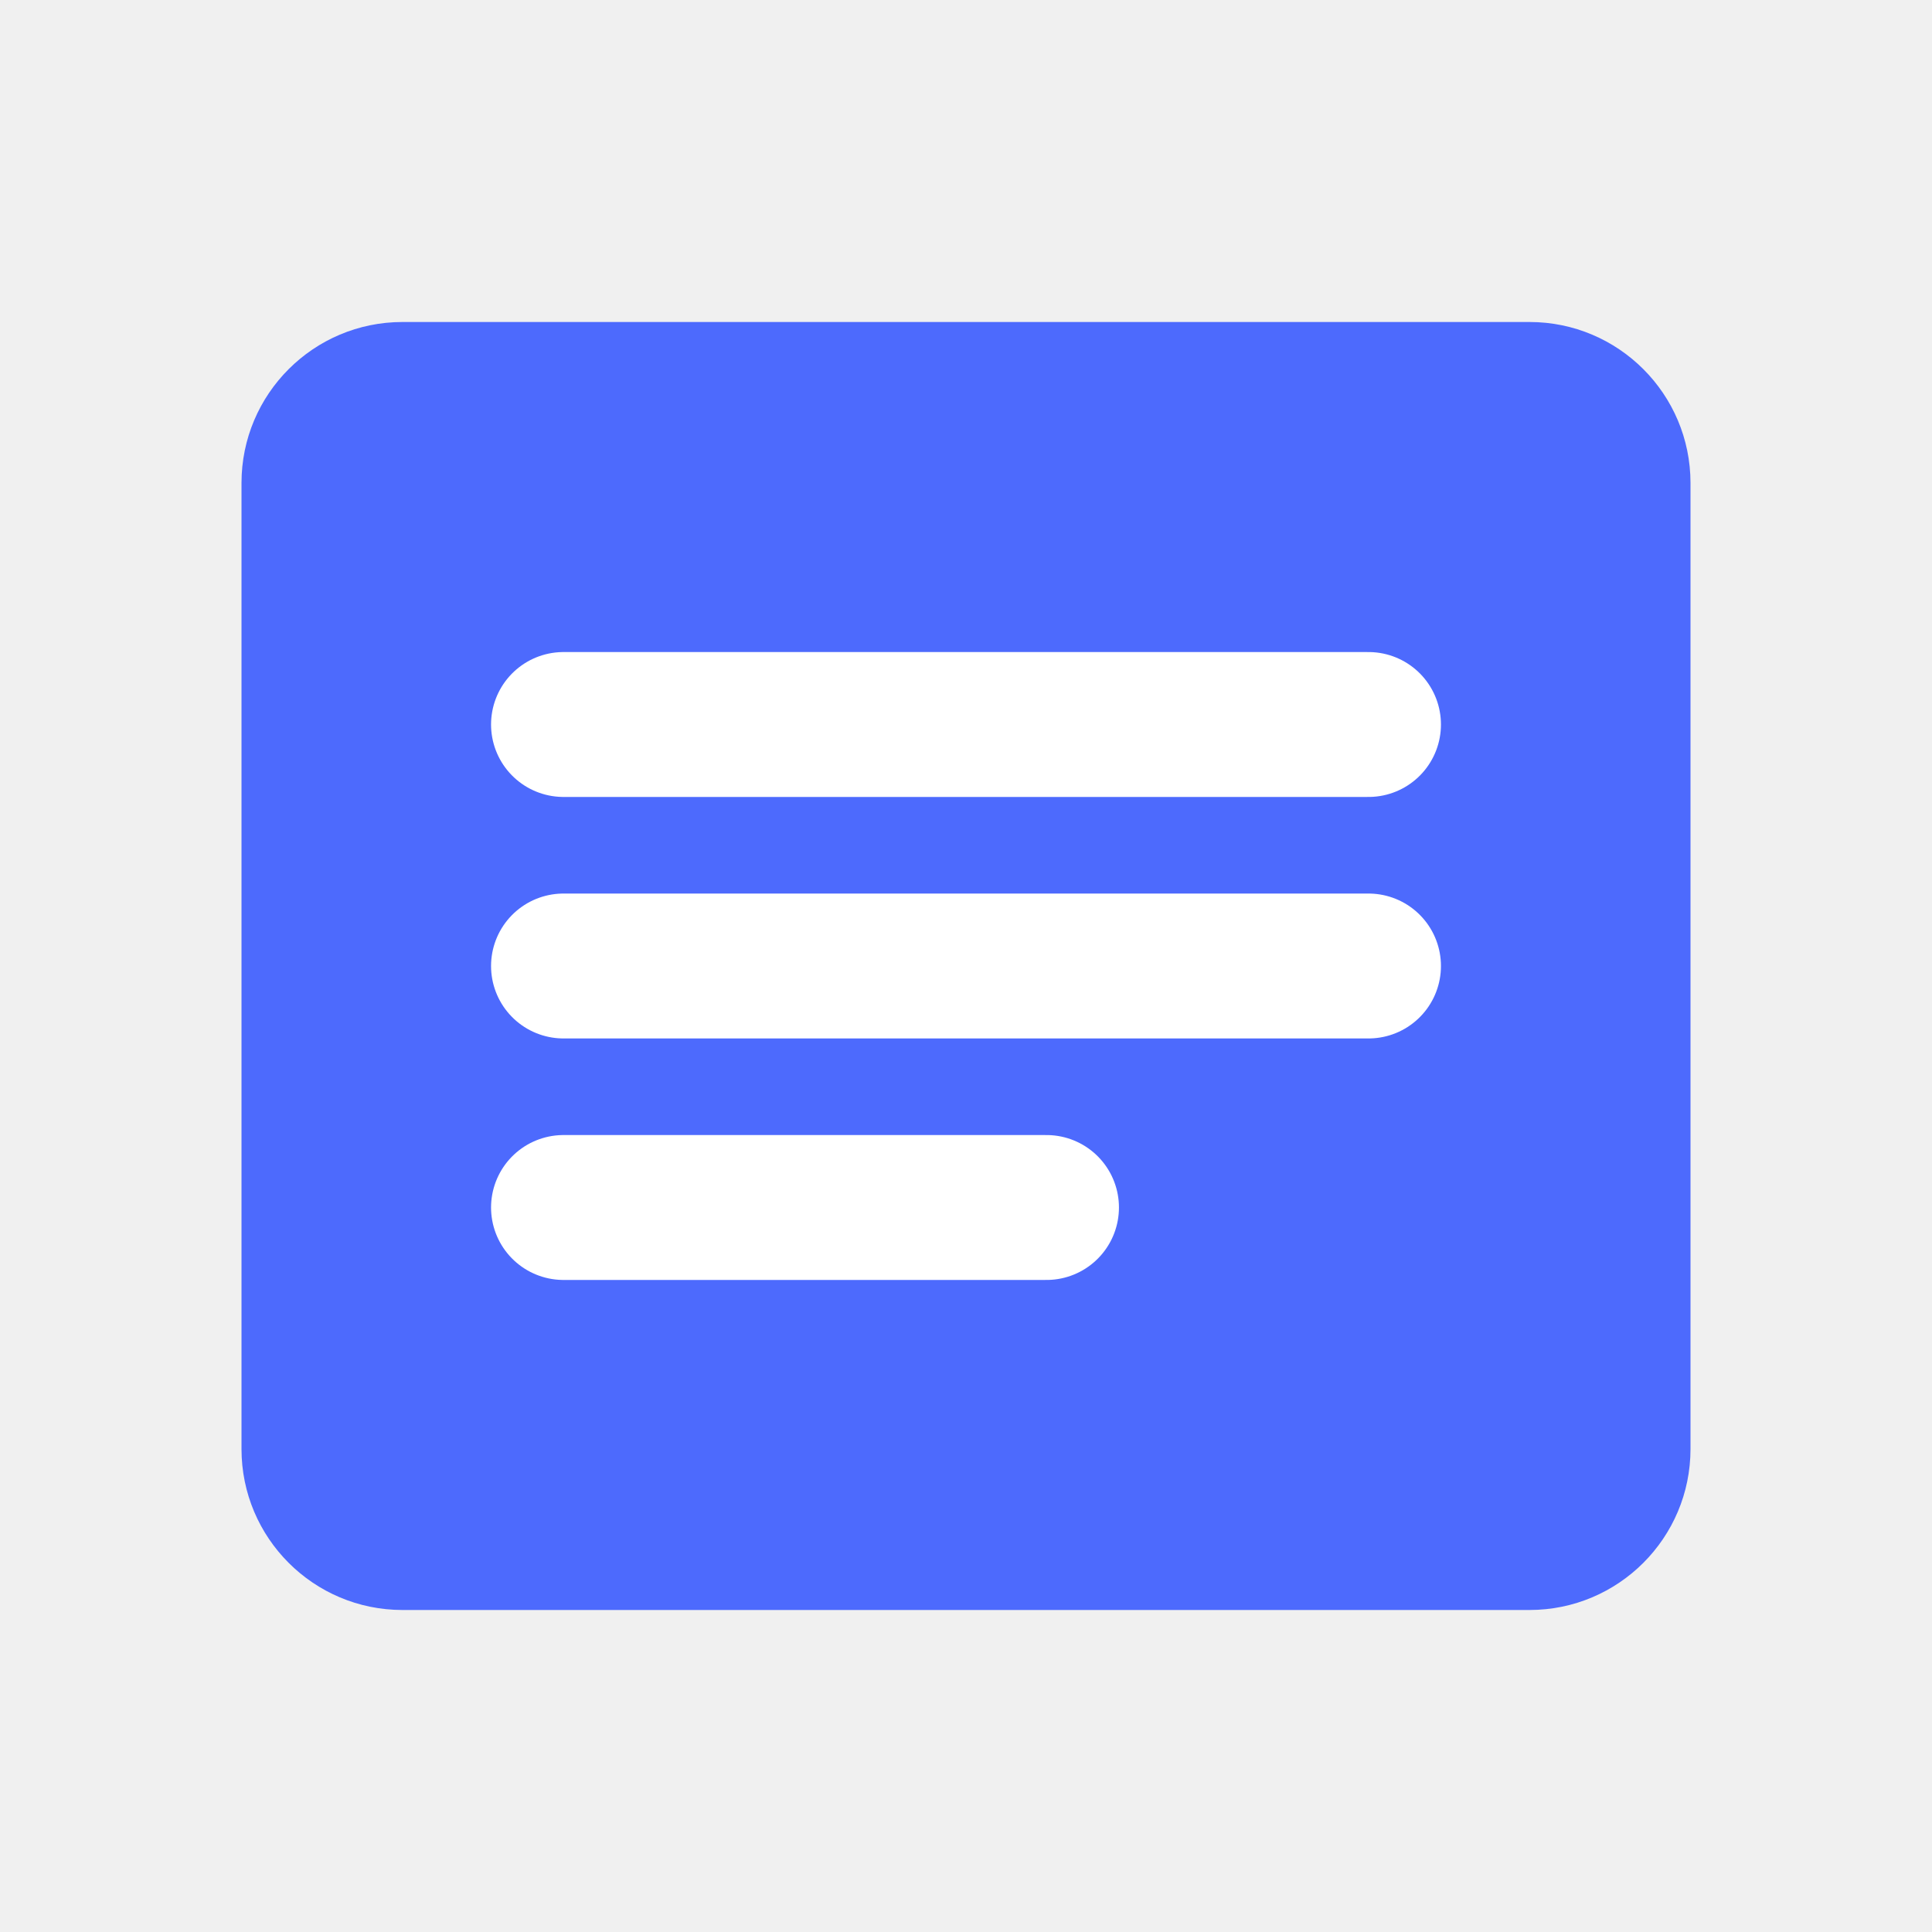
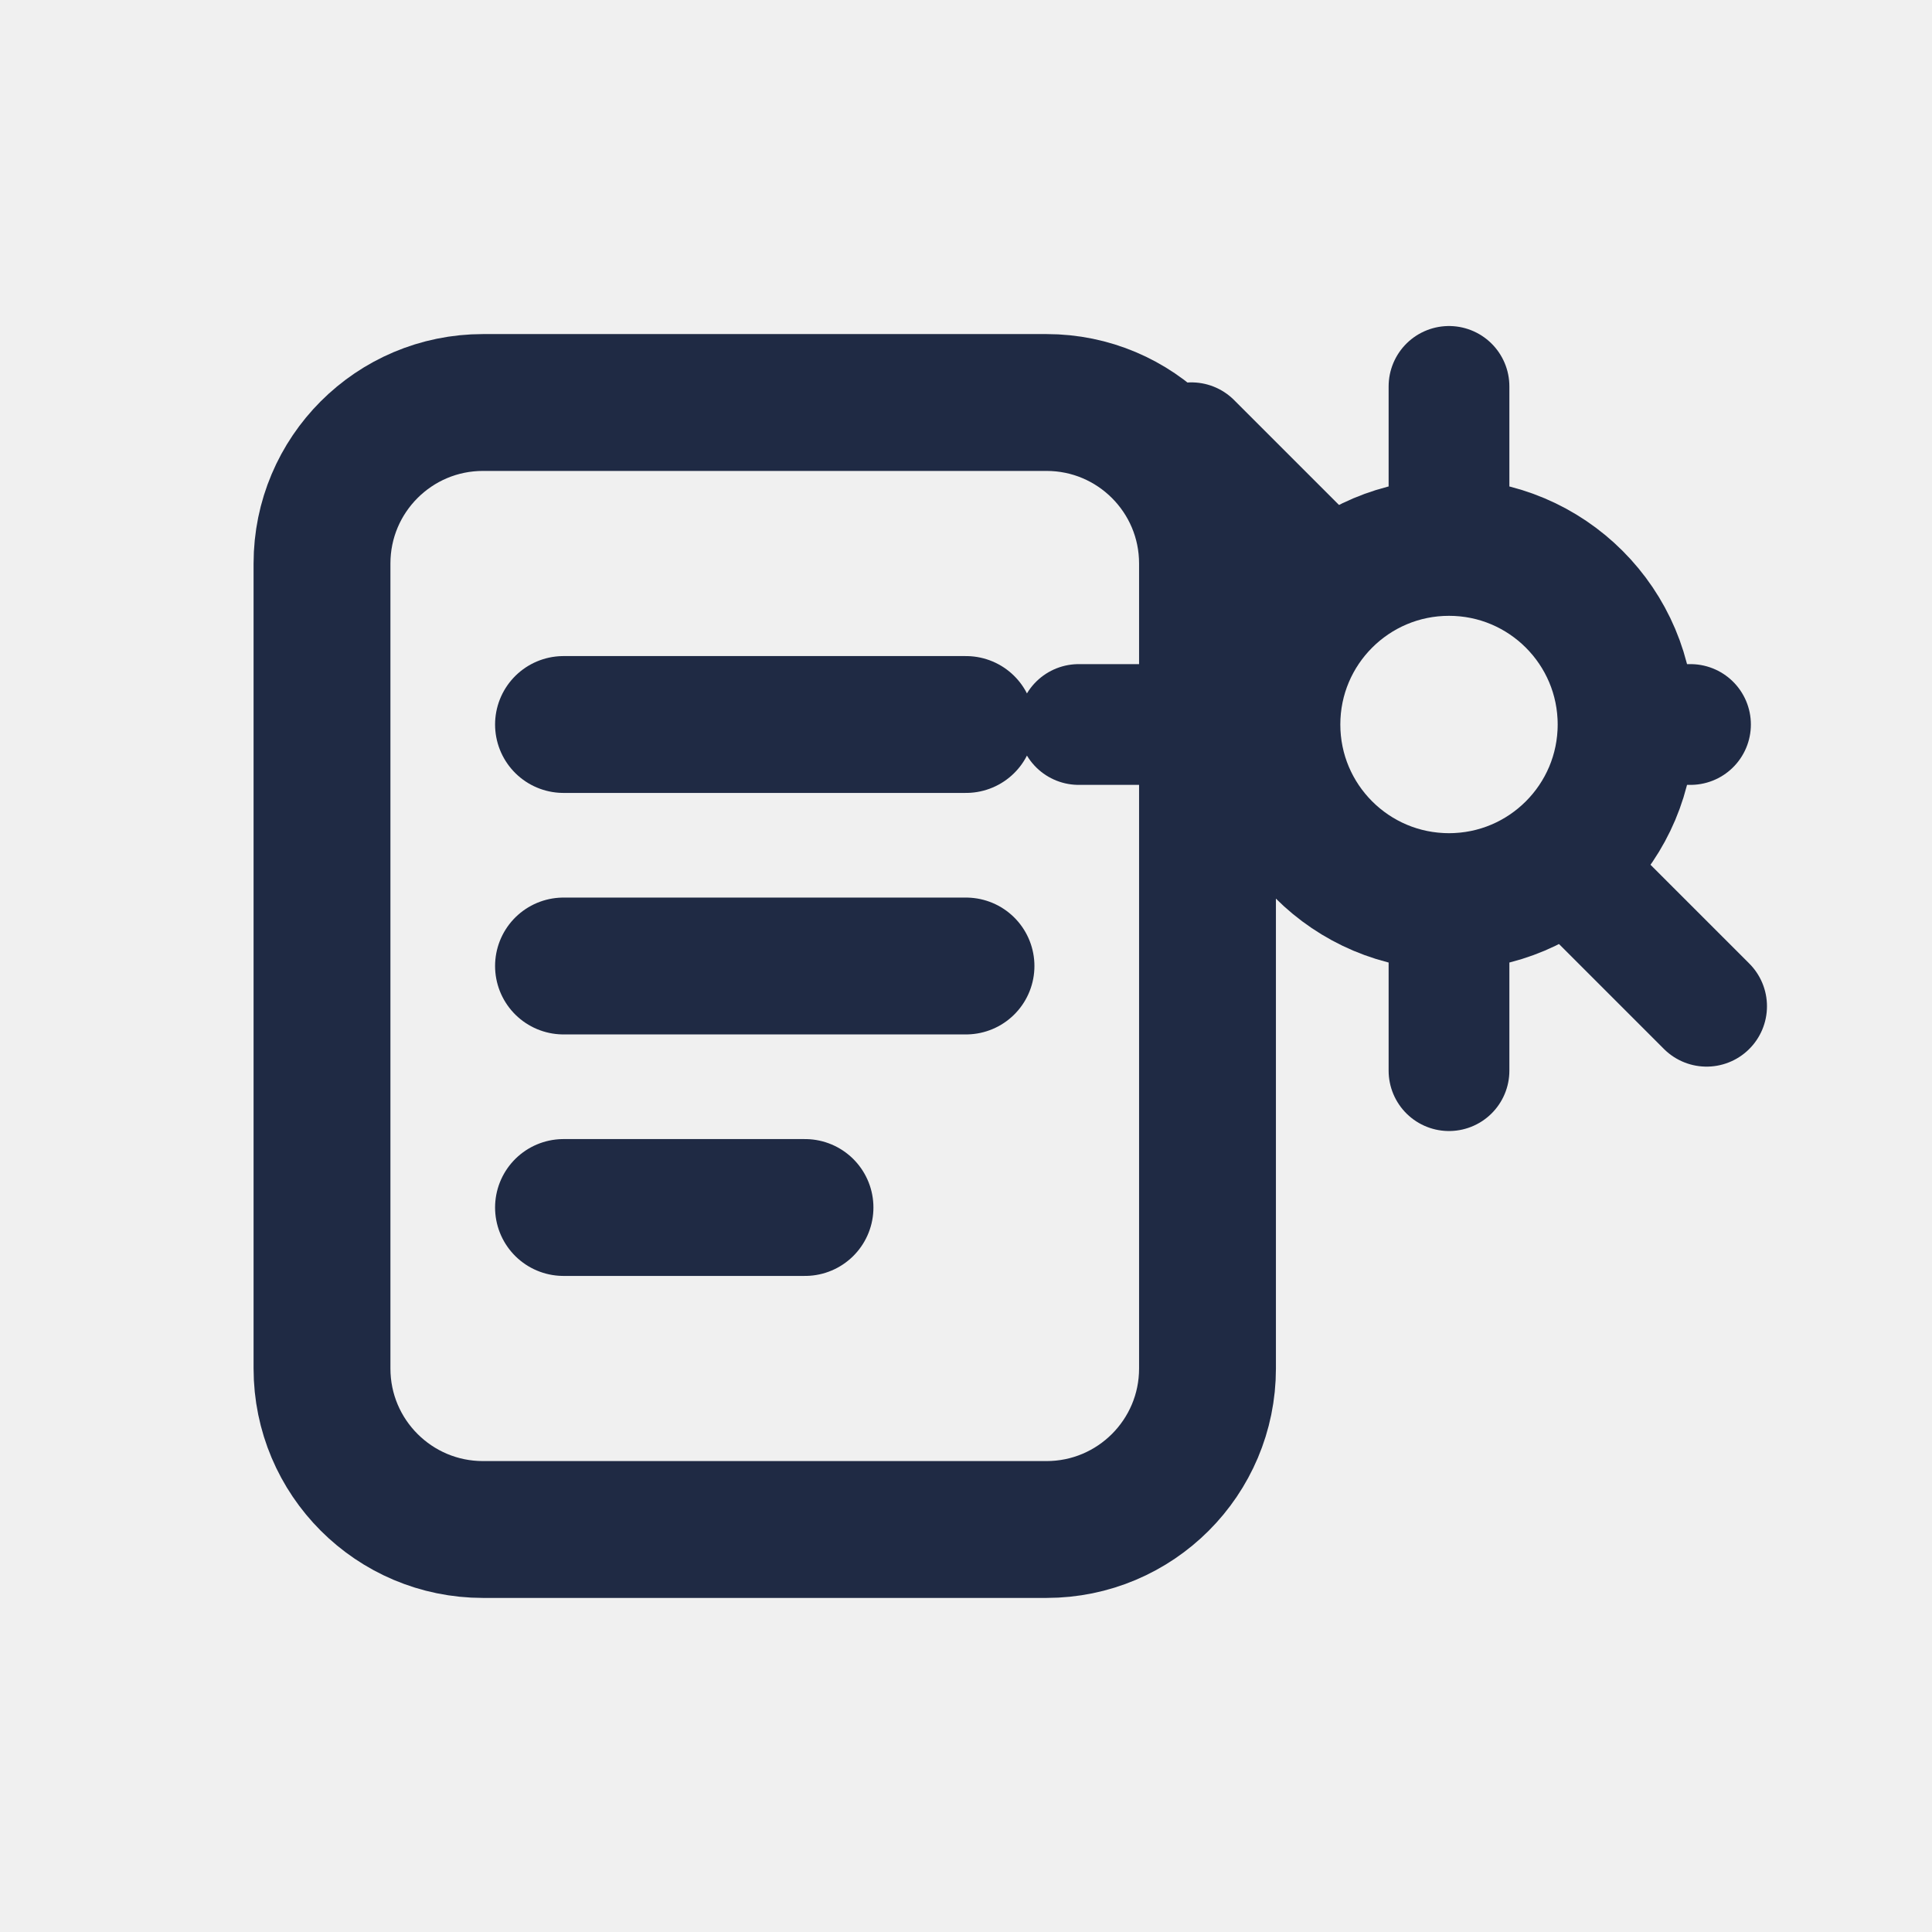
- <svg xmlns="http://www.w3.org/2000/svg" viewBox="0 0 24 24" width="24" height="24" aria-hidden="true">
-   <rect x="3" y="4" width="18" height="16" rx="2" fill="#4D6AFD" />
-   <path d="M7 9h10M7 12h10M7 15h6" stroke="#fff" stroke-width="1.8" stroke-linecap="round" />
+ <svg xmlns="http://www.w3.org/2000/svg" viewBox="0 0 24 24" width="24" height="24" aria-hidden="true" fill="none">
+   <rect x="4" y="5" width="11" height="14" rx="2" stroke="#1F2A44" stroke-width="1.7" />
+   <path d="M7 9h5M7 12h5M7 15h3" stroke="#1F2A44" stroke-width="1.7" stroke-linecap="round" />
+   <circle cx="18" cy="9" r="2.2" stroke="#1F2A44" stroke-width="1.7" />
+   <path d="M18 11.2v2.1M18 4.8v2M15.4 9h-2M20.6 9h.4M16.2 6.9l-1.4-1.4M19.8 11.1l1.4 1.4" stroke="#1F2A44" stroke-width="1.5" stroke-linecap="round" />
</svg>
